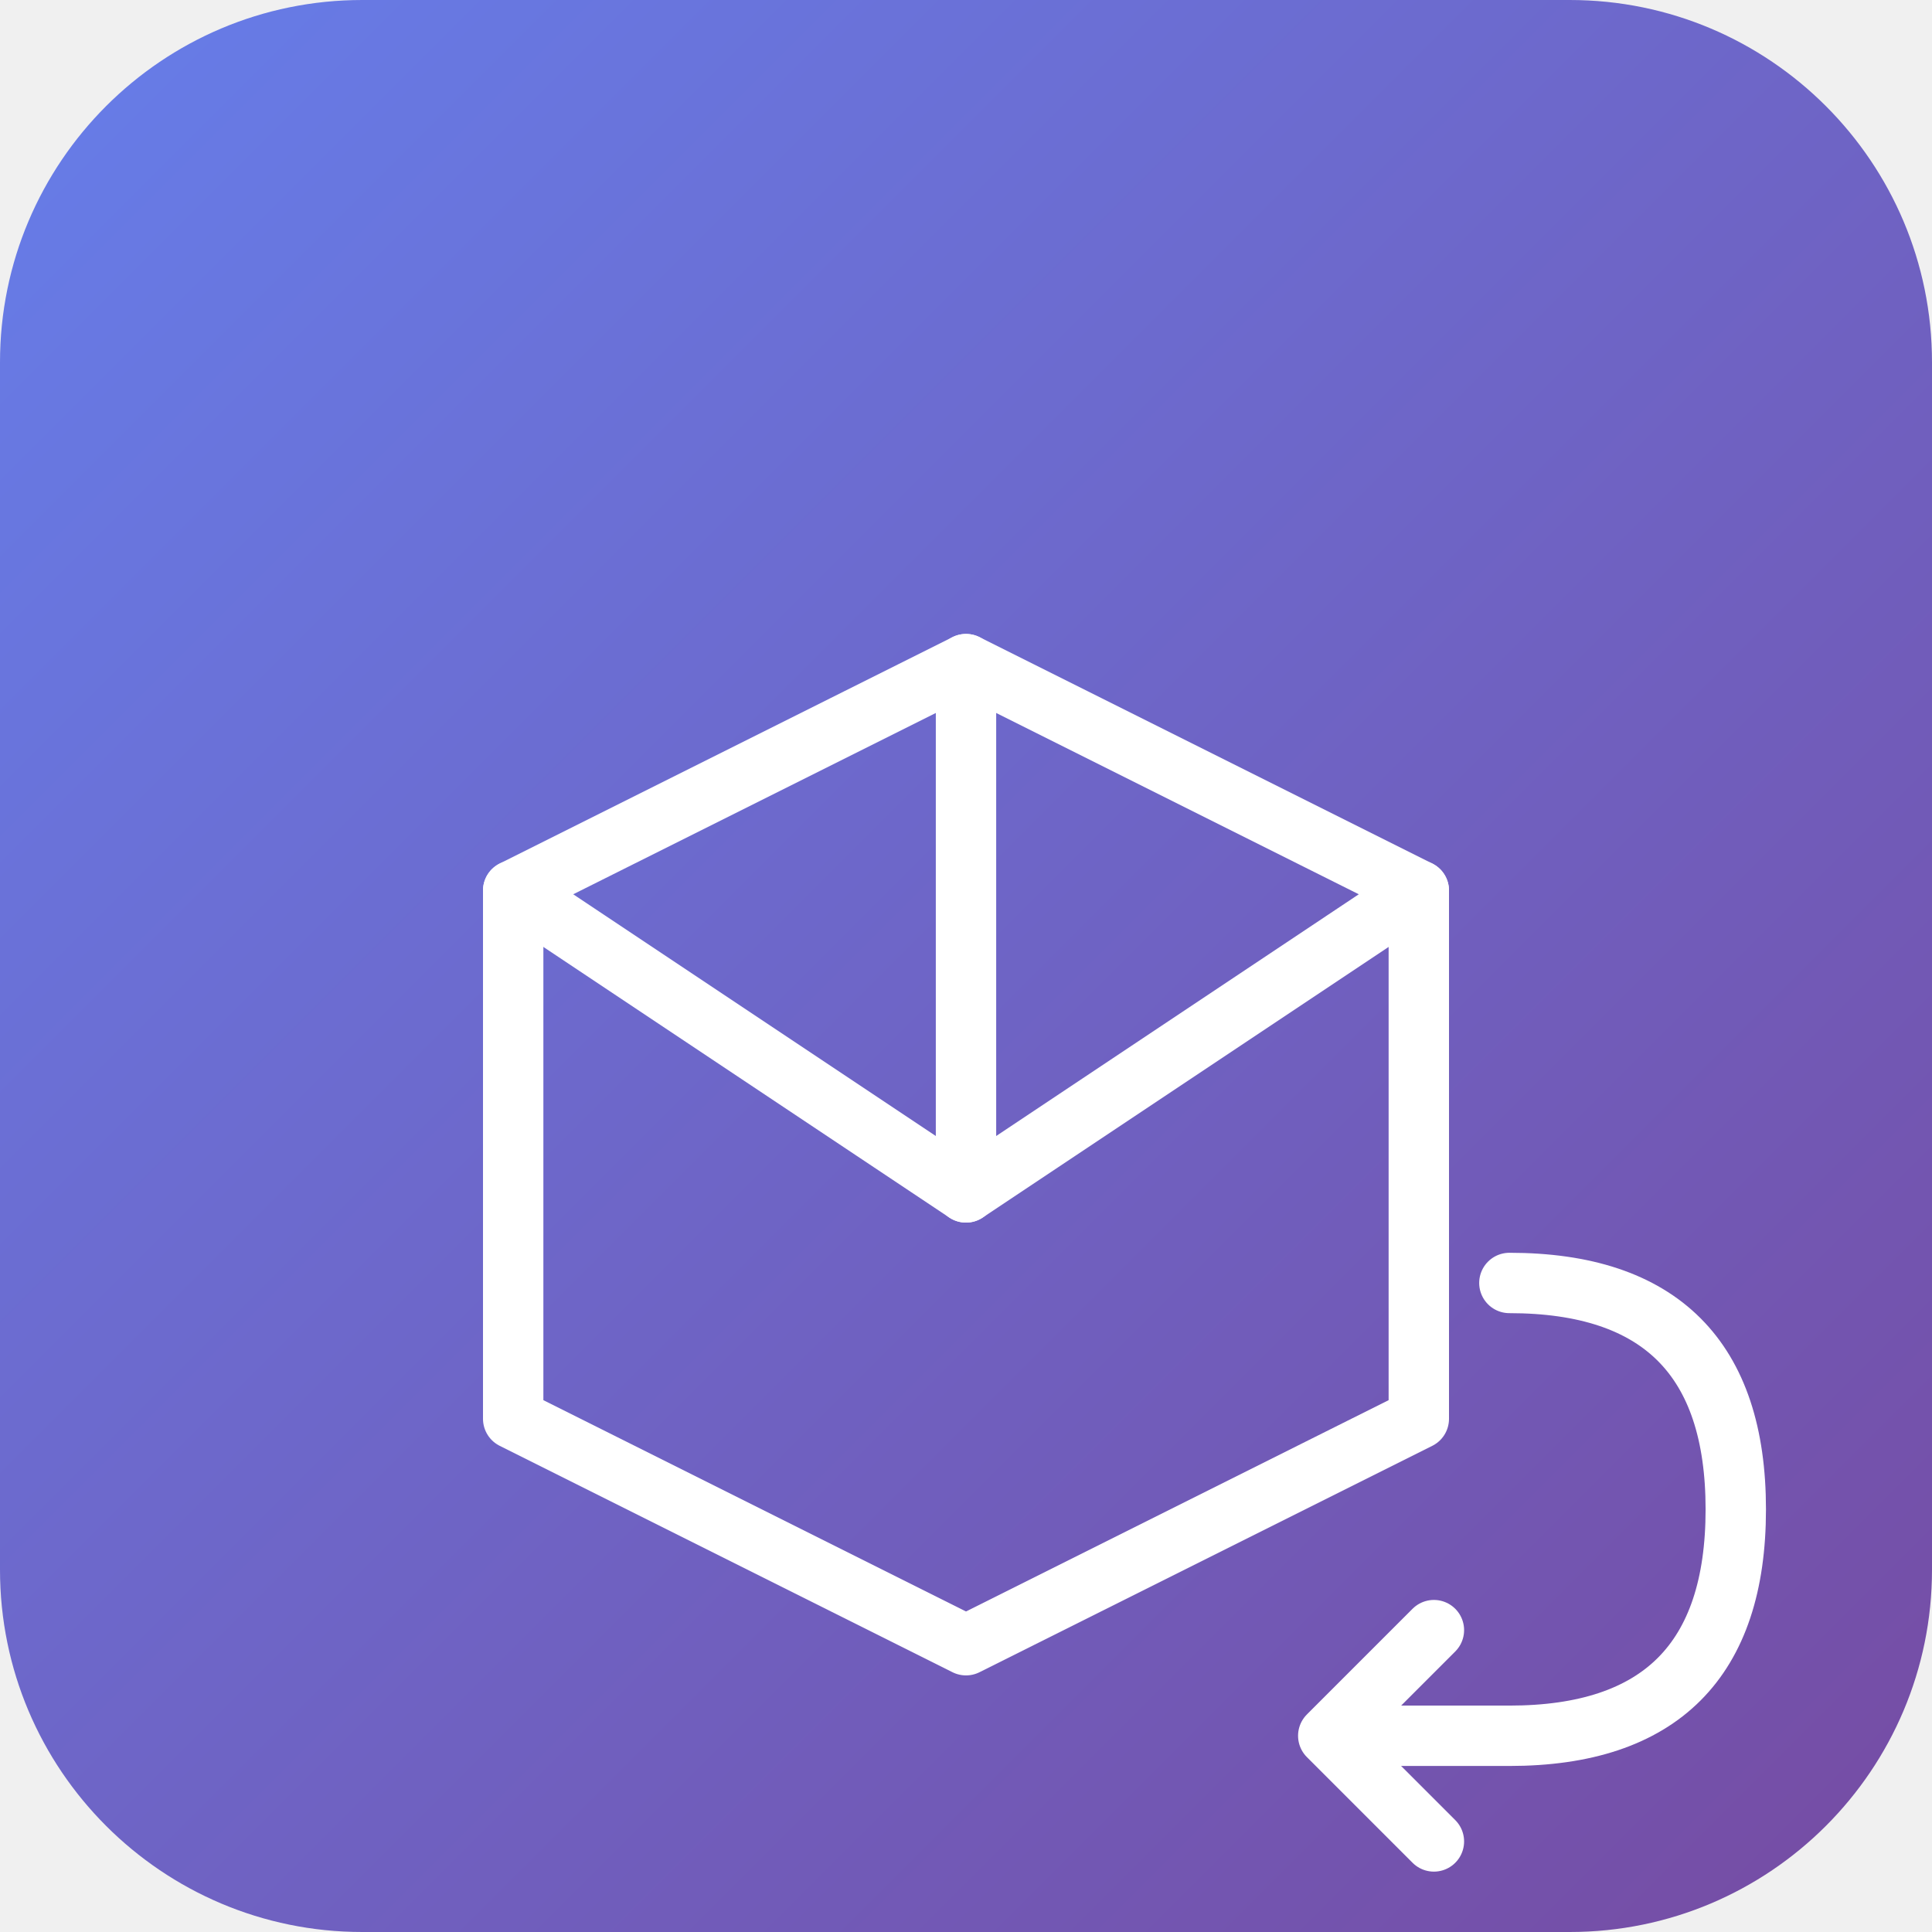
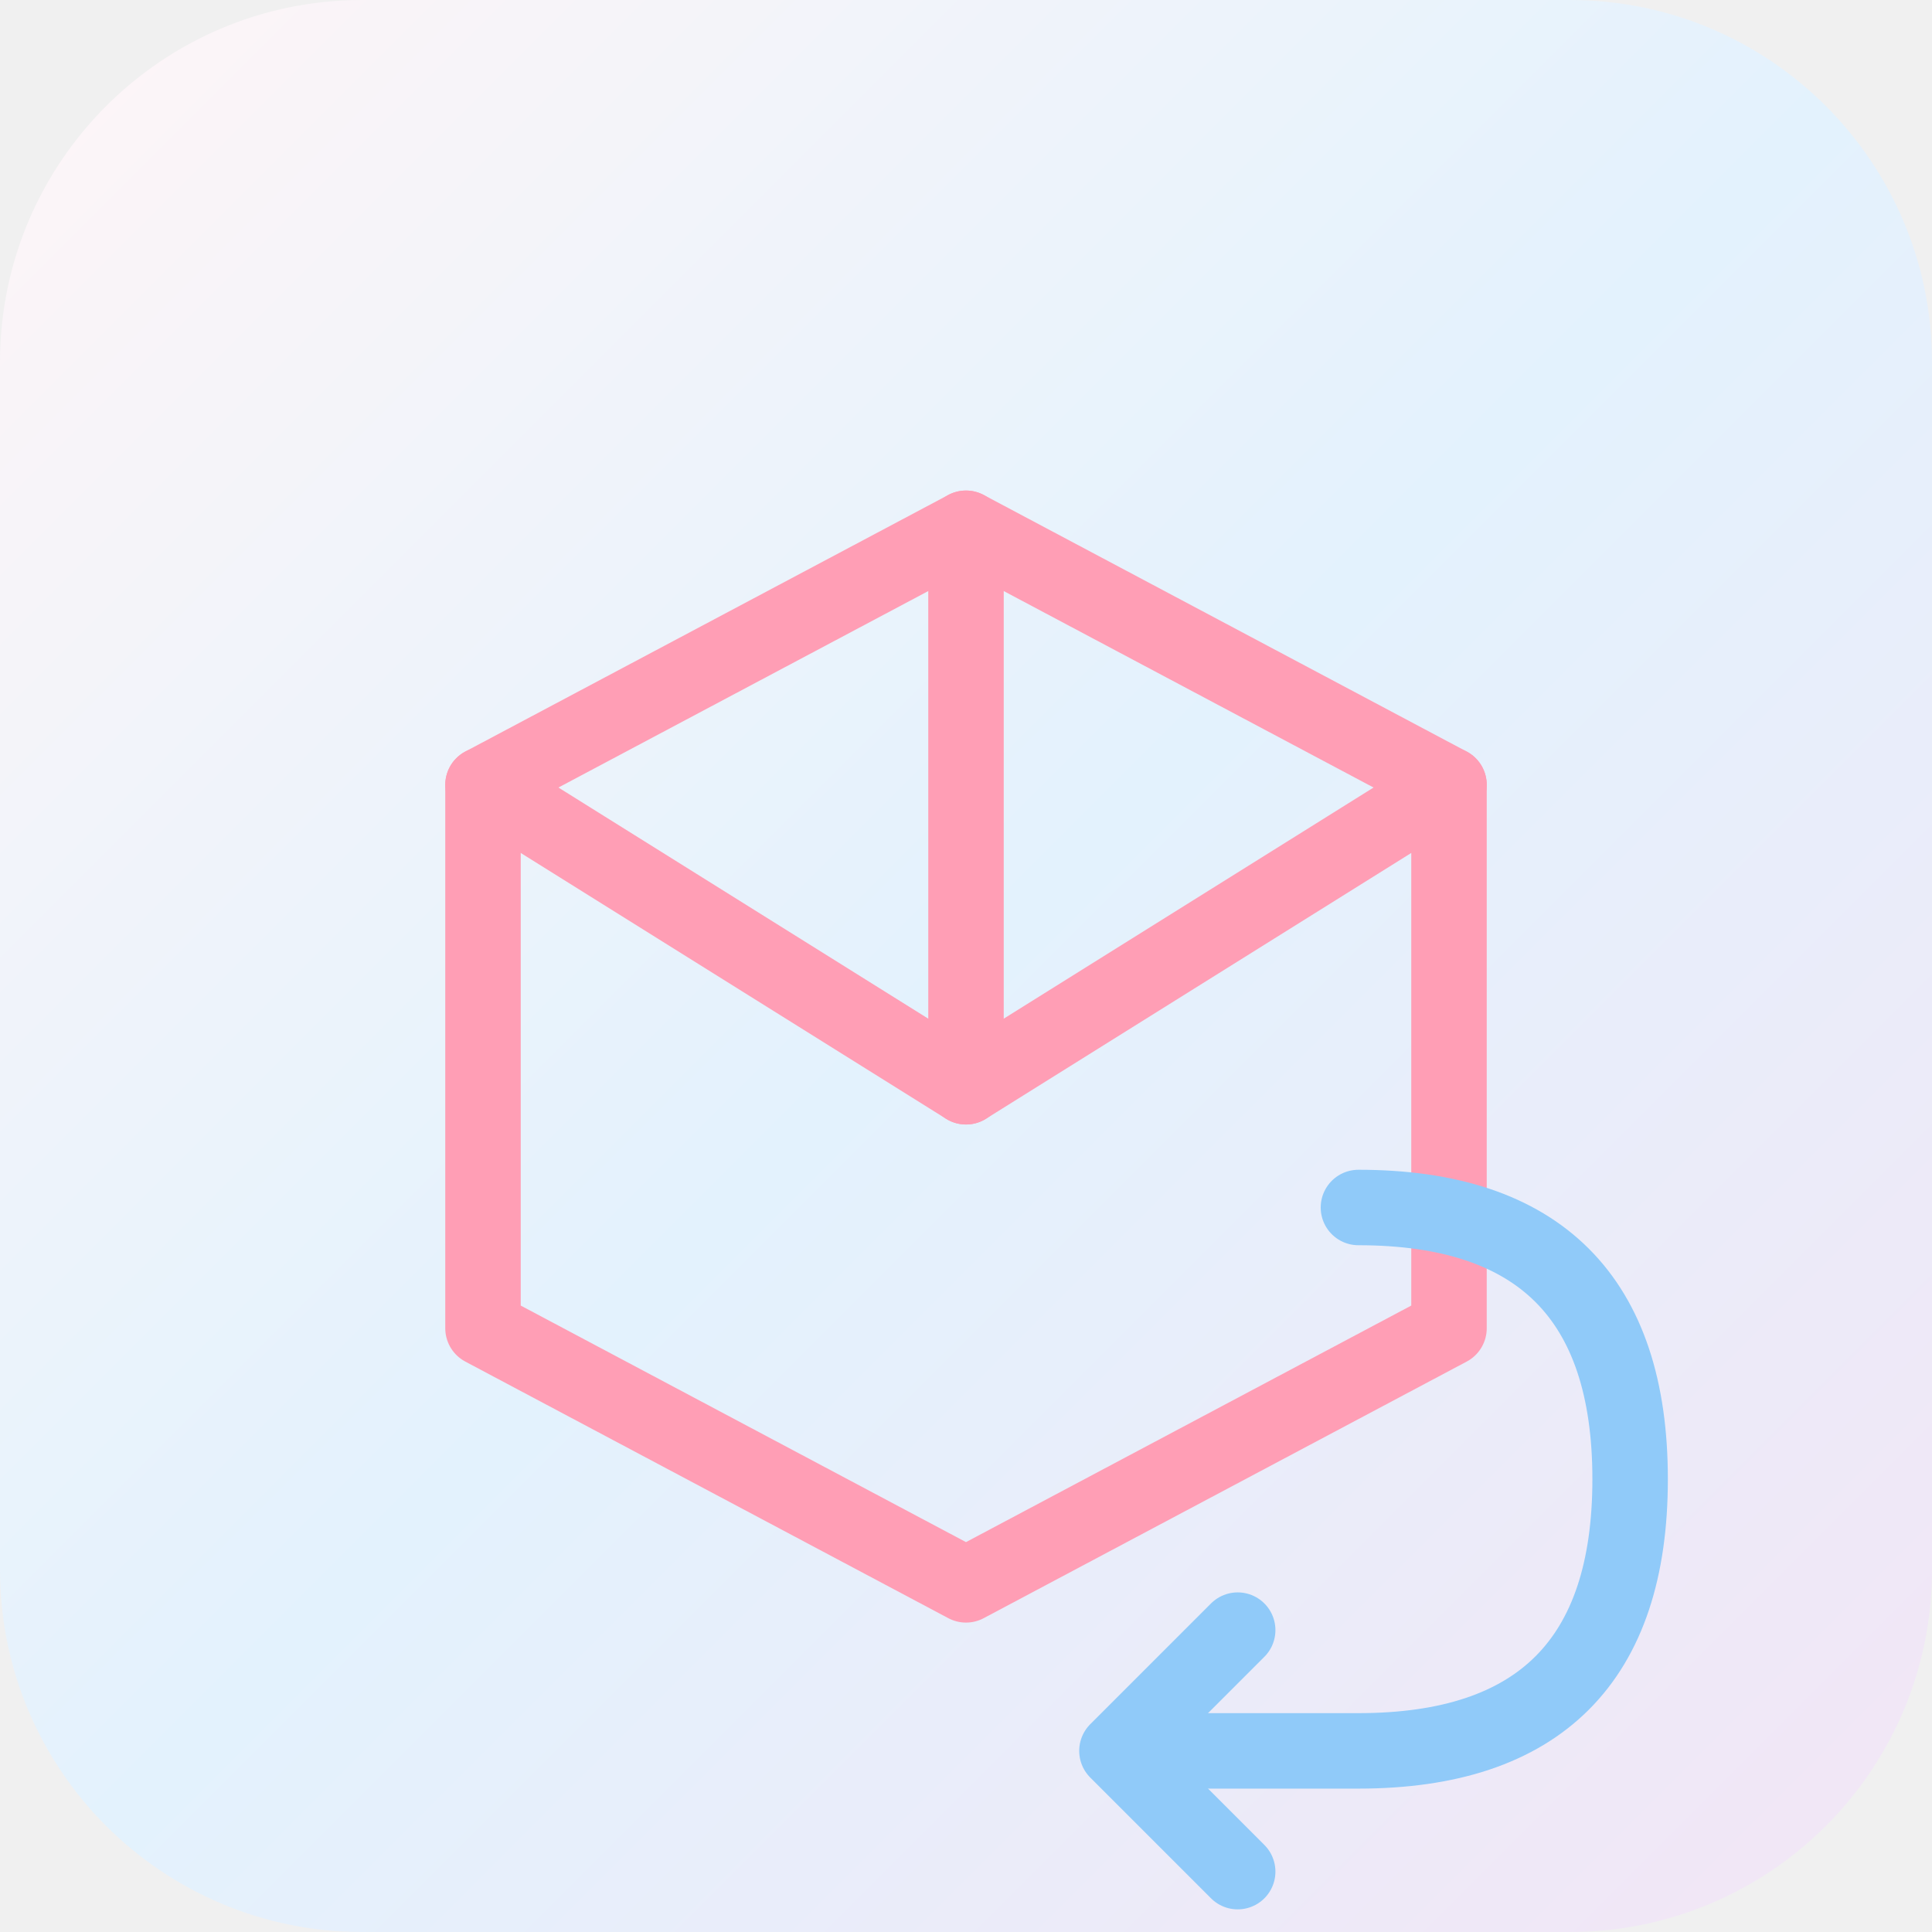
<svg xmlns="http://www.w3.org/2000/svg" viewBox="0 0 128 128">
  <defs>
    <linearGradient id="bg" x1="0%" y1="0%" x2="100%" y2="100%">
-       <stop offset="0%" style="stop-color:#667eea" />
-       <stop offset="100%" style="stop-color:#764ba2" />
+       <stop offset="0%" style="stop-color:#FFF5F7" />
+       <stop offset="50%" style="stop-color:#E3F2FD" />
+       <stop offset="100%" style="stop-color:#F3E5F5" />
    </linearGradient>
  </defs>
  <rect width="128" height="128" rx="24" fill="url(#bg)" />
-   <g transform="translate(24, 24)" fill="none" stroke="white" stroke-width="4" stroke-linecap="round" stroke-linejoin="round">
-     <path d="M40 20 L70 35 L70 70 L40 85 L10 70 L10 35 Z" />
-     <path d="M40 20 L40 55" />
-     <path d="M10 35 L40 55 L70 35" />
+   <g transform="translate(24, 20)" fill="none" stroke="#FF9EB5" stroke-width="5" stroke-linecap="round" stroke-linejoin="round">
+     <path d="M40 15 L72 32 L72 68 L40 85 L8 68 L8 32 Z" />
+     <path d="M40 15 L40 52" />
+     <path d="M8 32 L40 52 L72 32" />
  </g>
-   <g transform="translate(70, 70)">
-     <path d="M30 15 Q45 15 45 30 Q45 45 30 45 L20 45" fill="none" stroke="white" stroke-width="4" stroke-linecap="round" />
-     <path d="M25 38 L18 45 L25 52" fill="none" stroke="white" stroke-width="4" stroke-linecap="round" stroke-linejoin="round" />
+   <g transform="translate(58, 68)">
+     <path d="M32 12 Q50 12 50 30 Q50 48 32 48 L18 48" fill="none" stroke="#90CAF9" stroke-width="5" stroke-linecap="round" />
+     <path d="M24 40 L16 48 L24 56" fill="none" stroke="#90CAF9" stroke-width="5" stroke-linecap="round" stroke-linejoin="round" />
  </g>
</svg>
